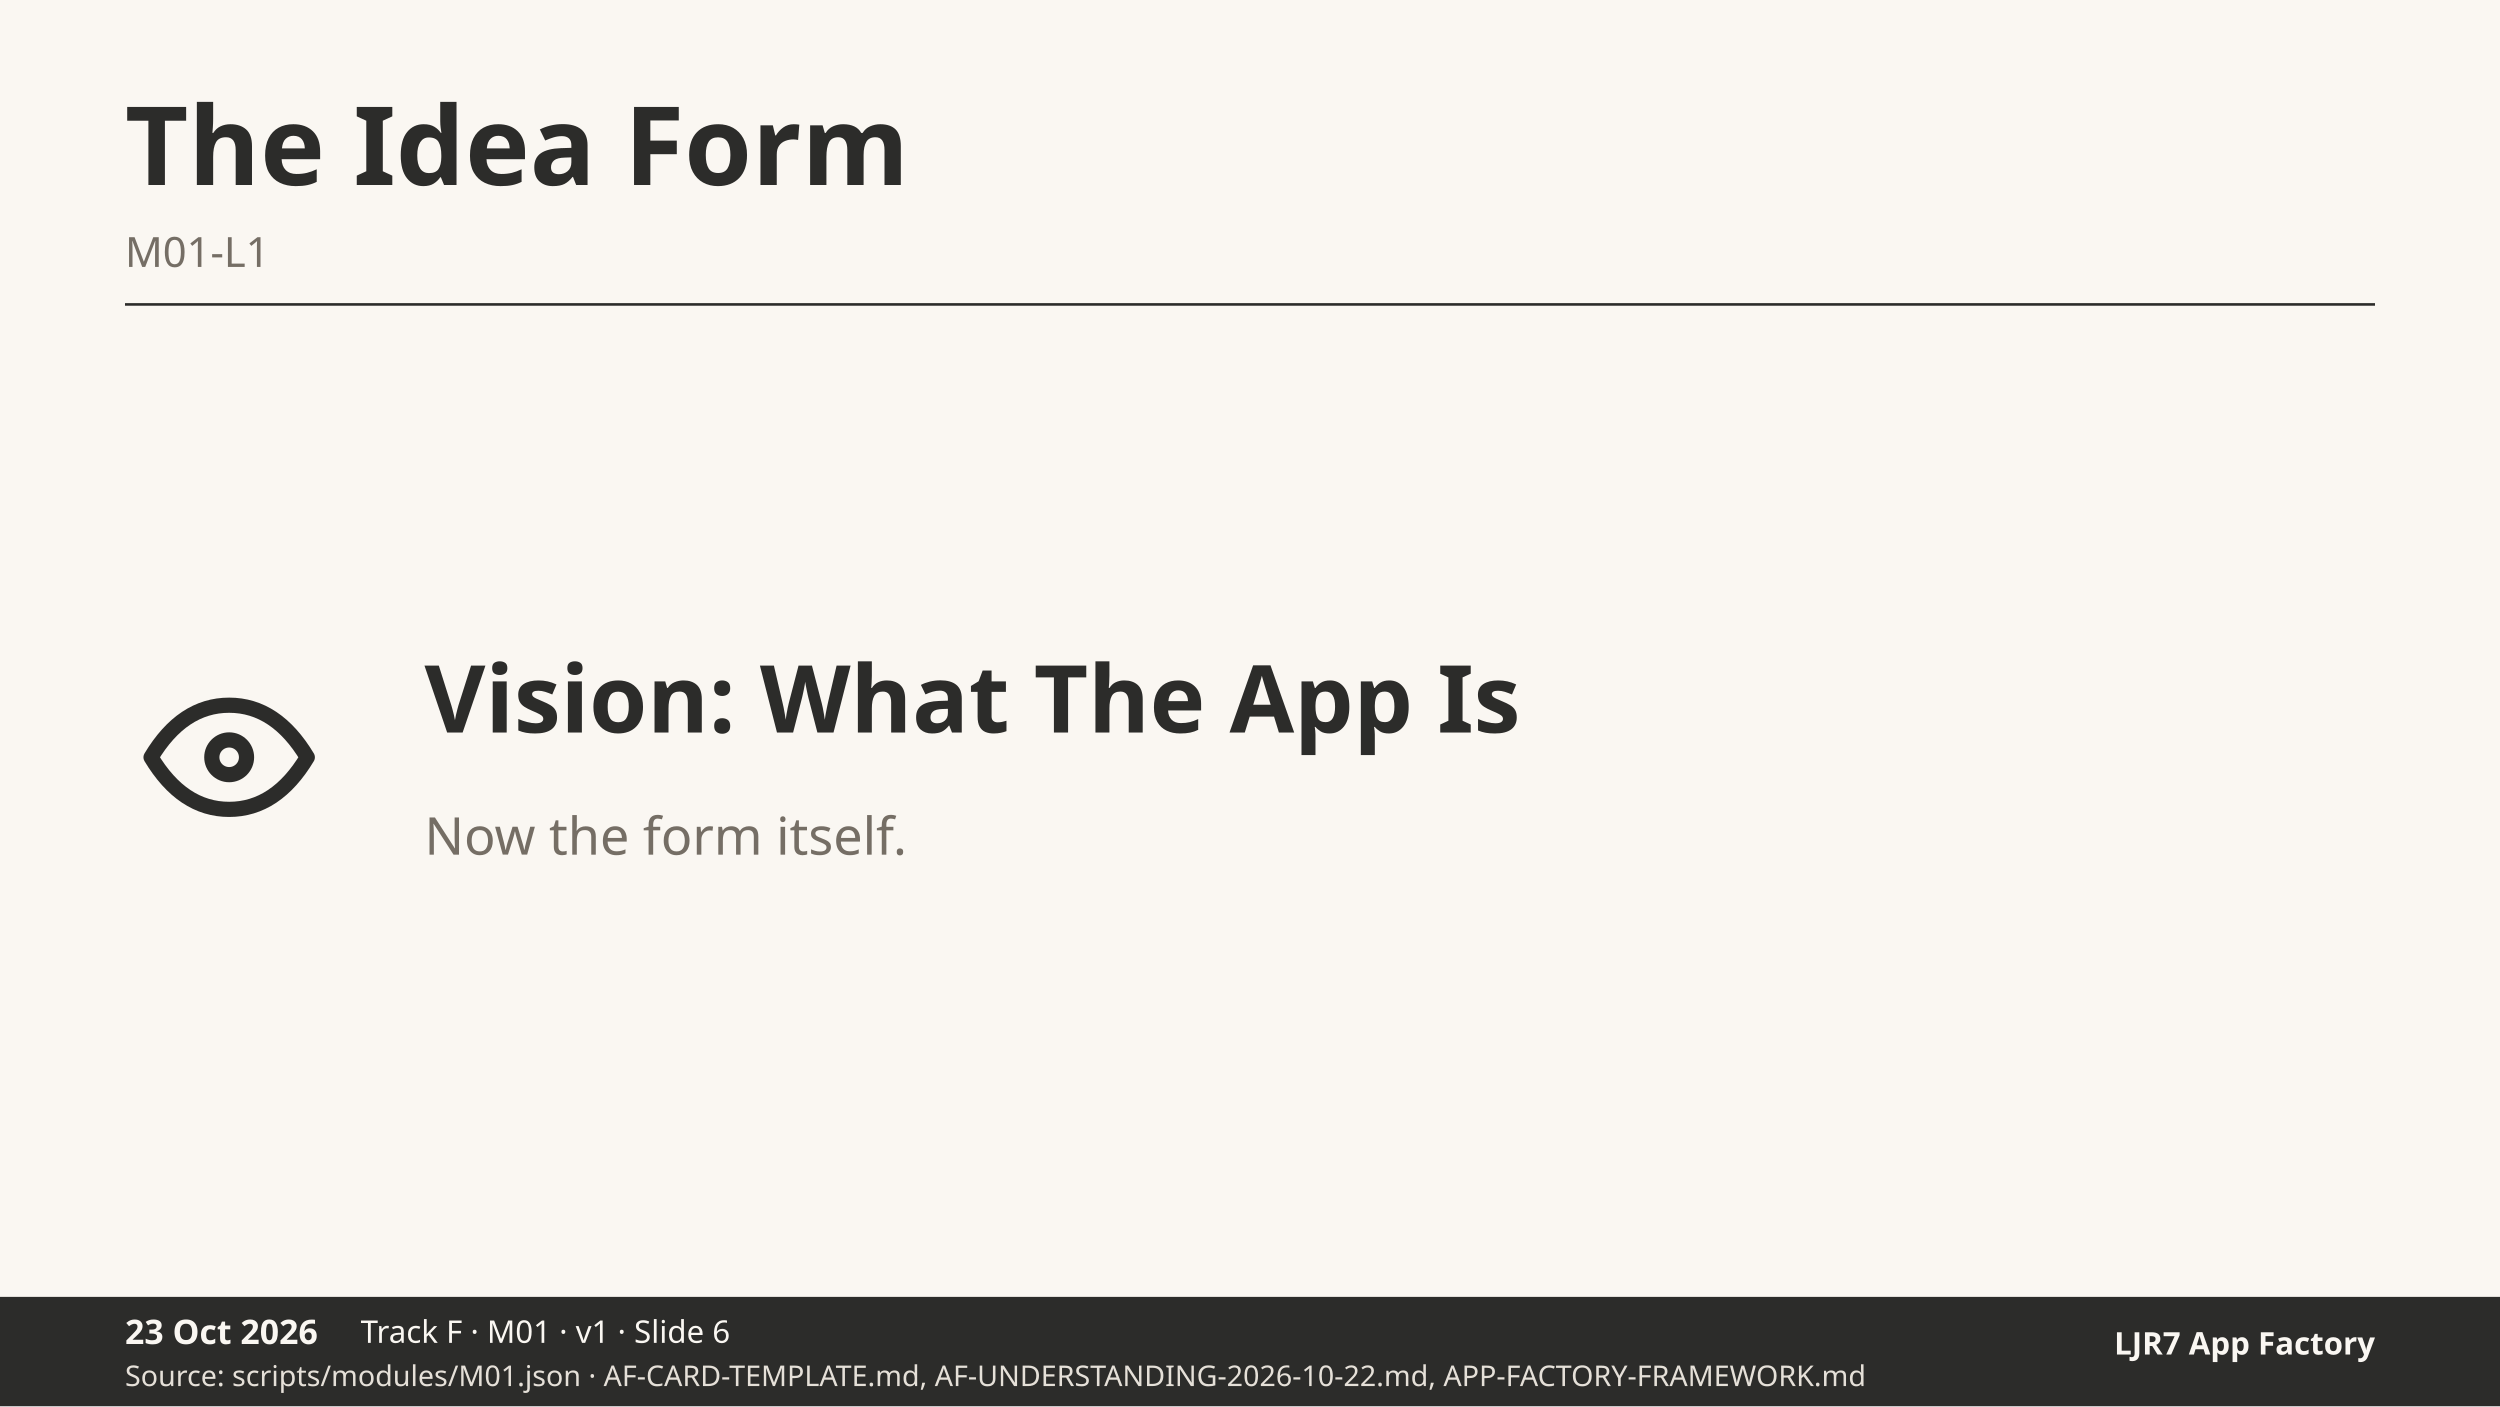
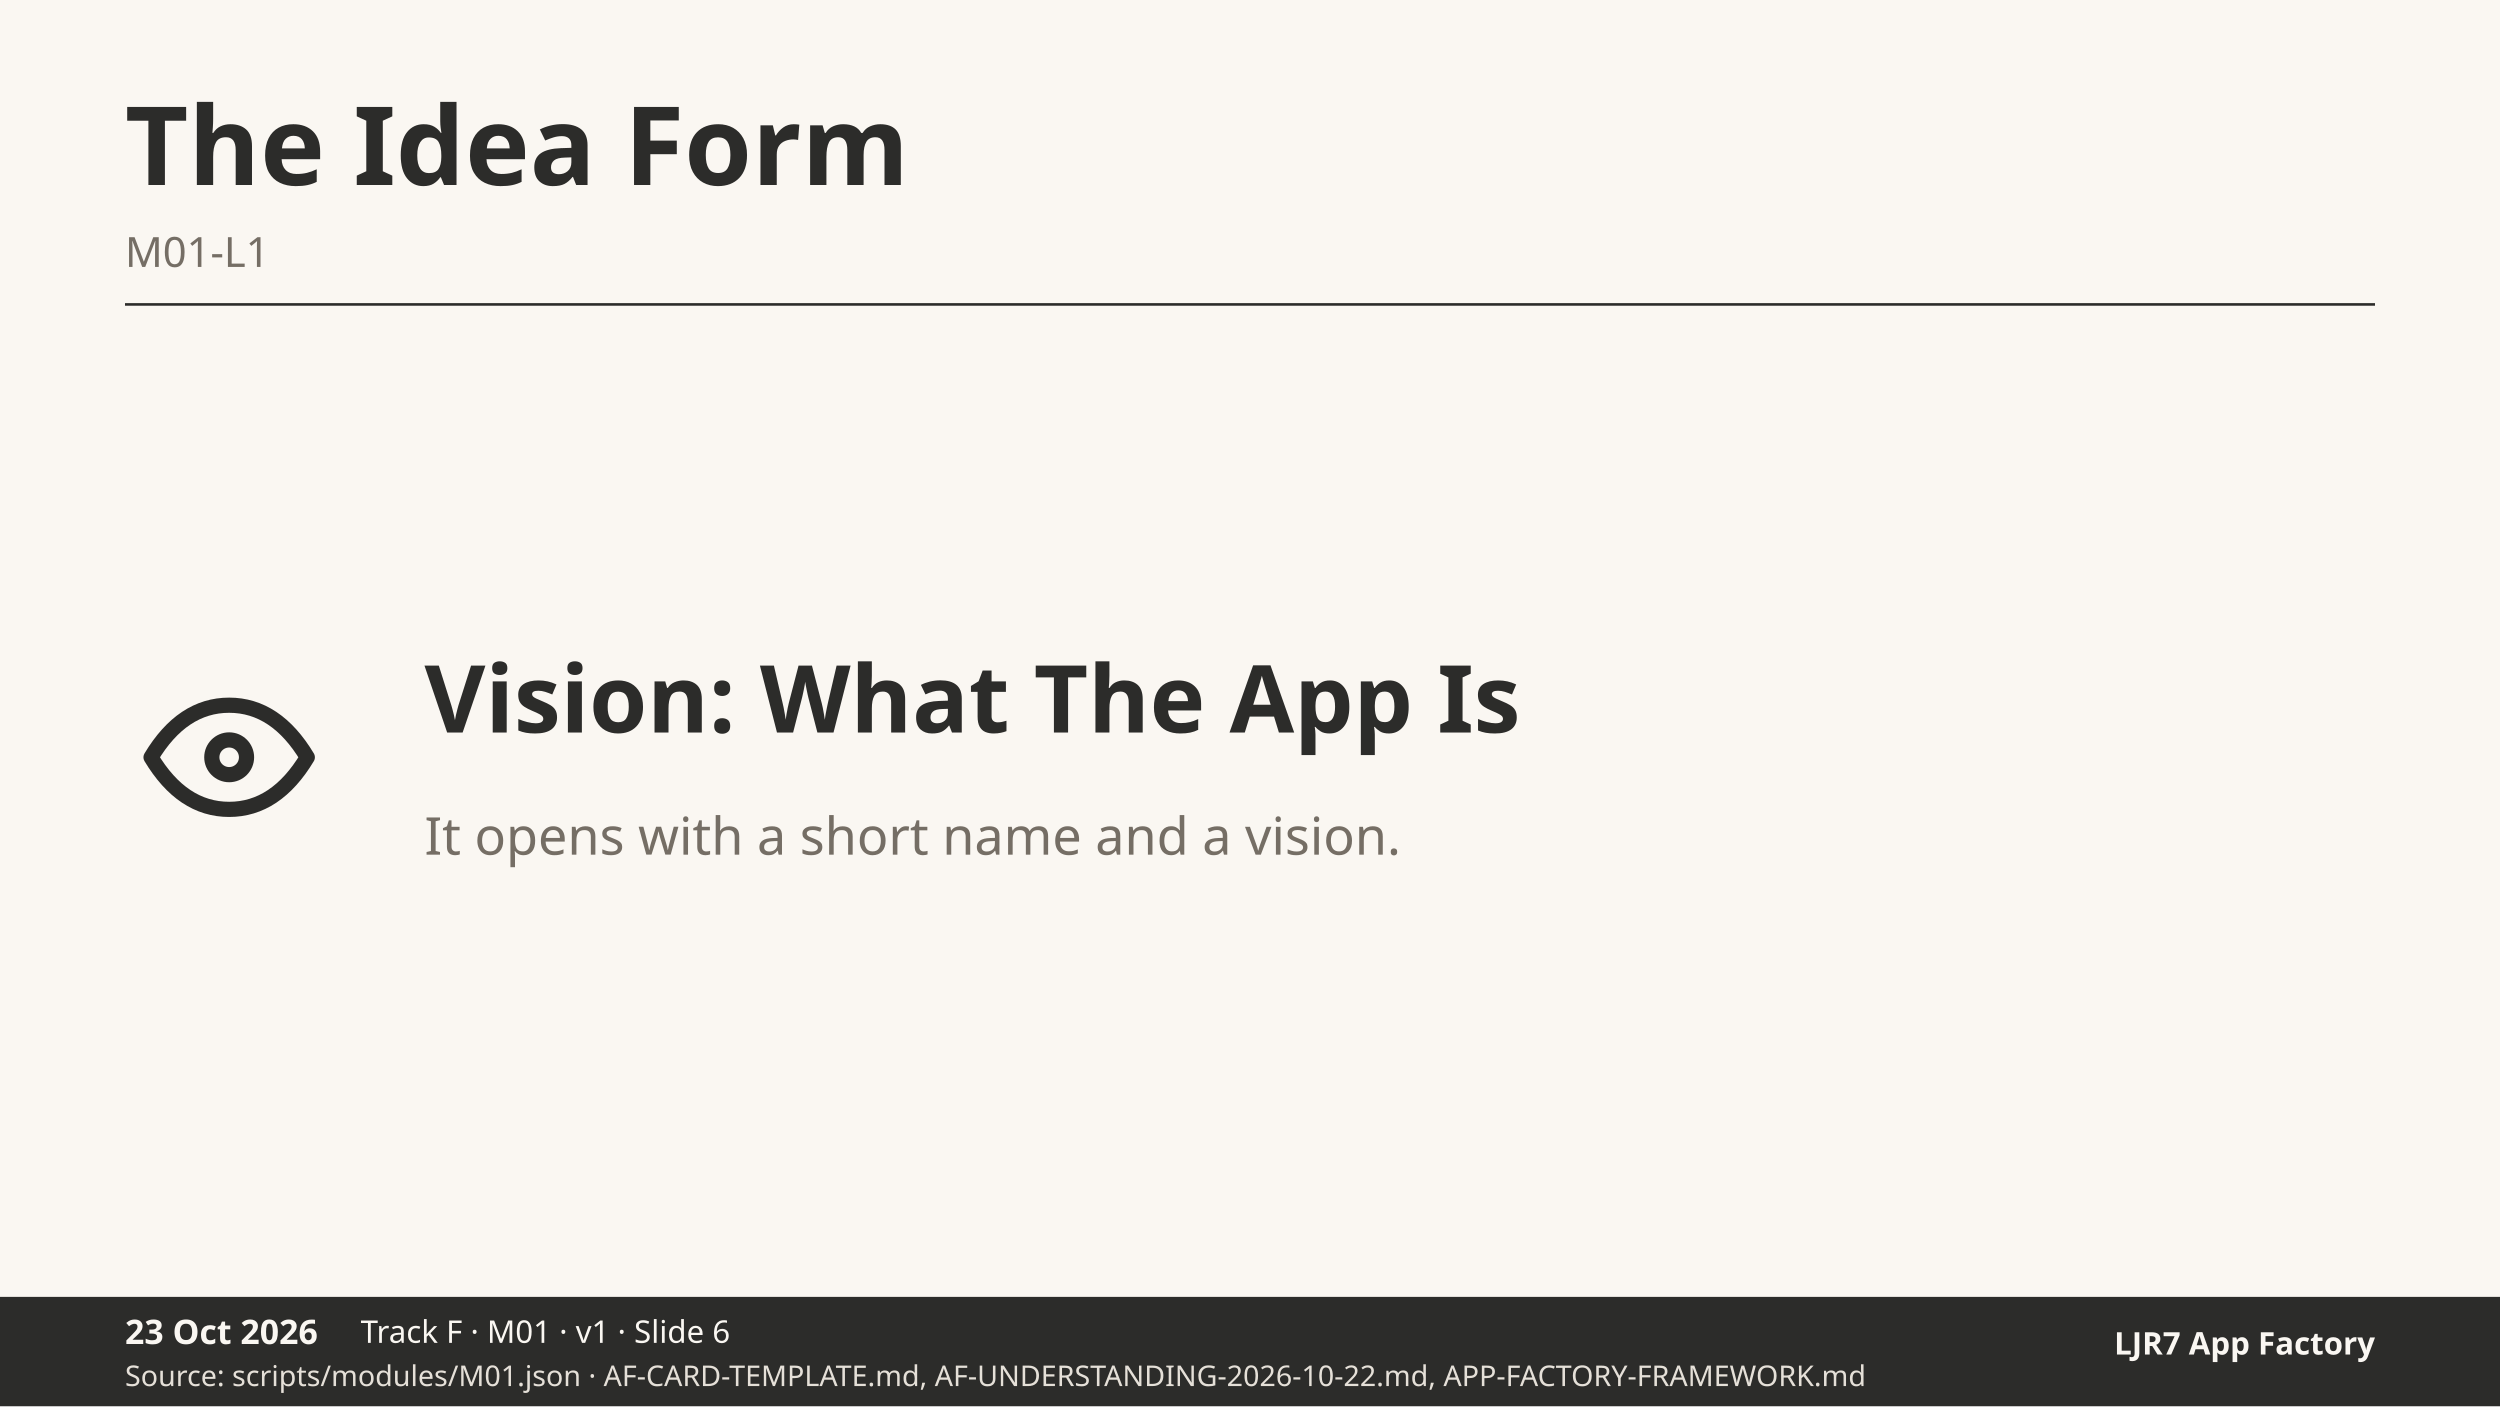
<svg xmlns="http://www.w3.org/2000/svg" width="1920" height="1080" viewBox="0 0 1920 1080">
  <defs>
    <filter id="soft" x="-10%" y="-10%" width="120%" height="130%">
      <feDropShadow dx="0" dy="3" stdDeviation="6" flood-color="#2C2C2A" flood-opacity="0.08" />
    </filter>
  </defs>
  <rect width="1920" height="1080" fill="#FAF7F2" />
  <text x="96.0" y="142.1" font-family="Lexend" font-size="84" font-weight="700" fill="#2C2C2A" text-anchor="start">The Idea Form</text>
  <text x="96.0" y="205.0" font-family="Lexend" font-size="32" font-weight="400" fill="#756E65" text-anchor="start">M01-L1</text>
  <rect x="96.0" y="232.8" width="1728.0" height="2.0" rx="0" fill="#2C2C2A" />
  <rect x="0.0" y="996.0" width="1920.0" height="84.0" rx="0" fill="#2C2C2A" />
  <text x="96.0" y="1032.2" font-family="Lexend" font-size="26" font-weight="700" fill="#FAF7F2" text-anchor="start">23 Oct 2026</text>
  <text x="277.0" y="1031.3" font-family="Lexend" font-size="24" font-weight="400" fill="#FAF7F2" text-anchor="start">Track F · M01 · v1 · Slide 6</text>
  <text x="96.0" y="1064.5" font-family="Lexend" font-size="22" font-weight="400" fill="#E5E0D8" text-anchor="start">Source: scripts/modules/M01.json · AF-CARD-TEMPLATE.md, AF-UNDERSTANDING-2026-10-22.md, APP-FACTORY-FRAMEWORK.md</text>
  <text x="1824.0" y="1040.3" font-family="Lexend" font-size="24" font-weight="600" fill="#FAF7F2" text-anchor="end">LJR7 App Factory</text>
  <g transform="translate(96.0,501.6) scale(6.6667)" fill="none" stroke="#2C2C2A" stroke-width="1.75" stroke-linecap="round" stroke-linejoin="round">
    <path d="M10 12a2 2 0 1 0 4 0a2 2 0 0 0 -4 0" />
    <path d="M21 12c-2.4 4 -5.4 6 -9 6c-3.6 0 -6.6 -2 -9 -6c2.4 -4 5.4 -6 9 -6c3.6 0 6.6 2 9 6" />
  </g>
  <text x="326.0" y="562.6" font-family="Lexend" font-size="72" font-weight="700" fill="#2C2C2A" text-anchor="start">Vision: What The App Is</text>
-   <text x="326.0" y="656.4" font-family="Lexend" font-size="40" font-weight="400" fill="#756E65" text-anchor="start">Now the form itself.</text>
+   <text x="326.0" y="656.4" font-family="Lexend" font-size="40" font-weight="400" fill="#756E65" text-anchor="start">It opens with a short name and a vision.</text>
</svg>
